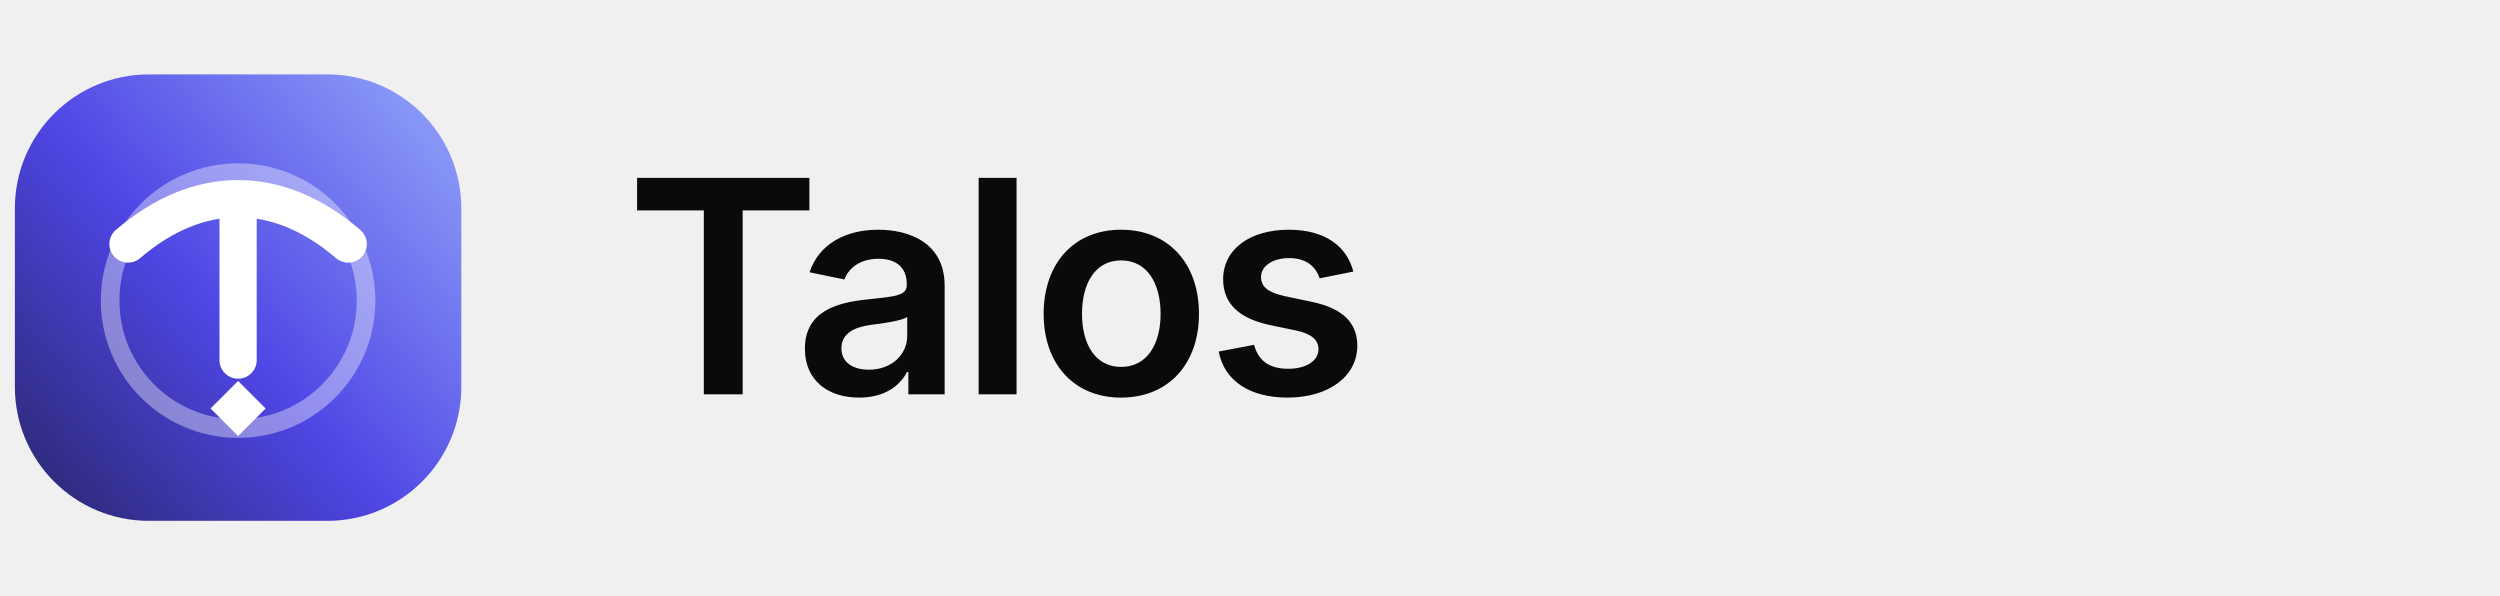
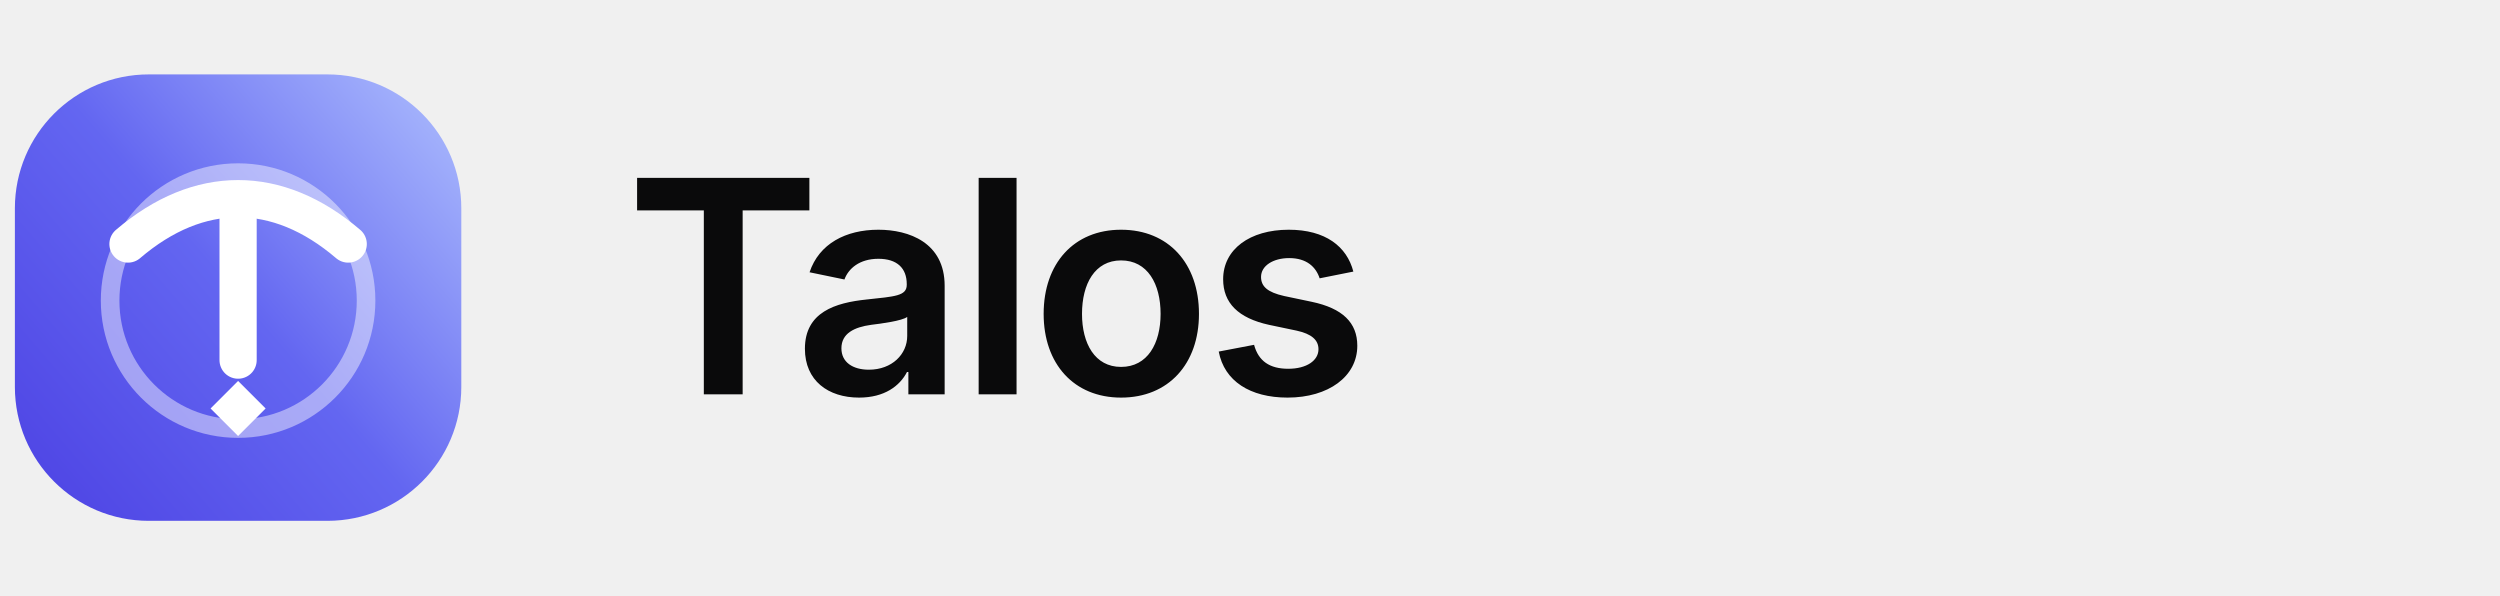
<svg xmlns="http://www.w3.org/2000/svg" viewBox="0 0 168 40" width="168" height="40" role="img" aria-label="Talos">
  <defs>
    <linearGradient id="talos-lockup-g" x1="2" y1="28" x2="30" y2="4" gradientUnits="userSpaceOnUse">
-       <stop stop-color="#2e2a7a" />
-       <stop offset=".45" stop-color="#4f46e5" />
-       <stop offset="1" stop-color="#8b9cf7" />
+       <stop stop-color="#4f46e5" />
+       <stop offset=".5" stop-color="#6366f1" />
+       <stop offset="1" stop-color="#a5b4fc" />
    </linearGradient>
  </defs>
  <g transform="translate(0,4)">
    <rect x="1" y="1" width="30" height="30" rx="9" fill="url(#talos-lockup-g)" />
-     <circle cx="16" cy="16.2" r="8.6" fill="none" stroke="#fff" stroke-opacity=".38" stroke-width="1.25" />
+     <circle cx="16" cy="16.2" r="8.6" fill="none" stroke="#fff" stroke-opacity=".45" stroke-width="1.25" />
    <path d="M8.6 12.4c2.4-2.05 4.9-3.05 7.4-3.05s5 1 7.4 3.05" fill="none" stroke="#fff" stroke-width="2.5" stroke-linecap="round" />
    <path d="M16 10v10.2" fill="none" stroke="#fff" stroke-width="2.5" stroke-linecap="round" />
    <path d="M16 21.6l1.85 1.85L16 25.3l-1.85-1.85z" fill="#fff" />
  </g>
  <text x="42" y="26.5" font-family="Inter, -apple-system, BlinkMacSystemFont, 'Segoe UI', sans-serif" font-size="20" font-weight="600" letter-spacing="-0.02em" fill="#0a0a0b">Talos</text>
</svg>
